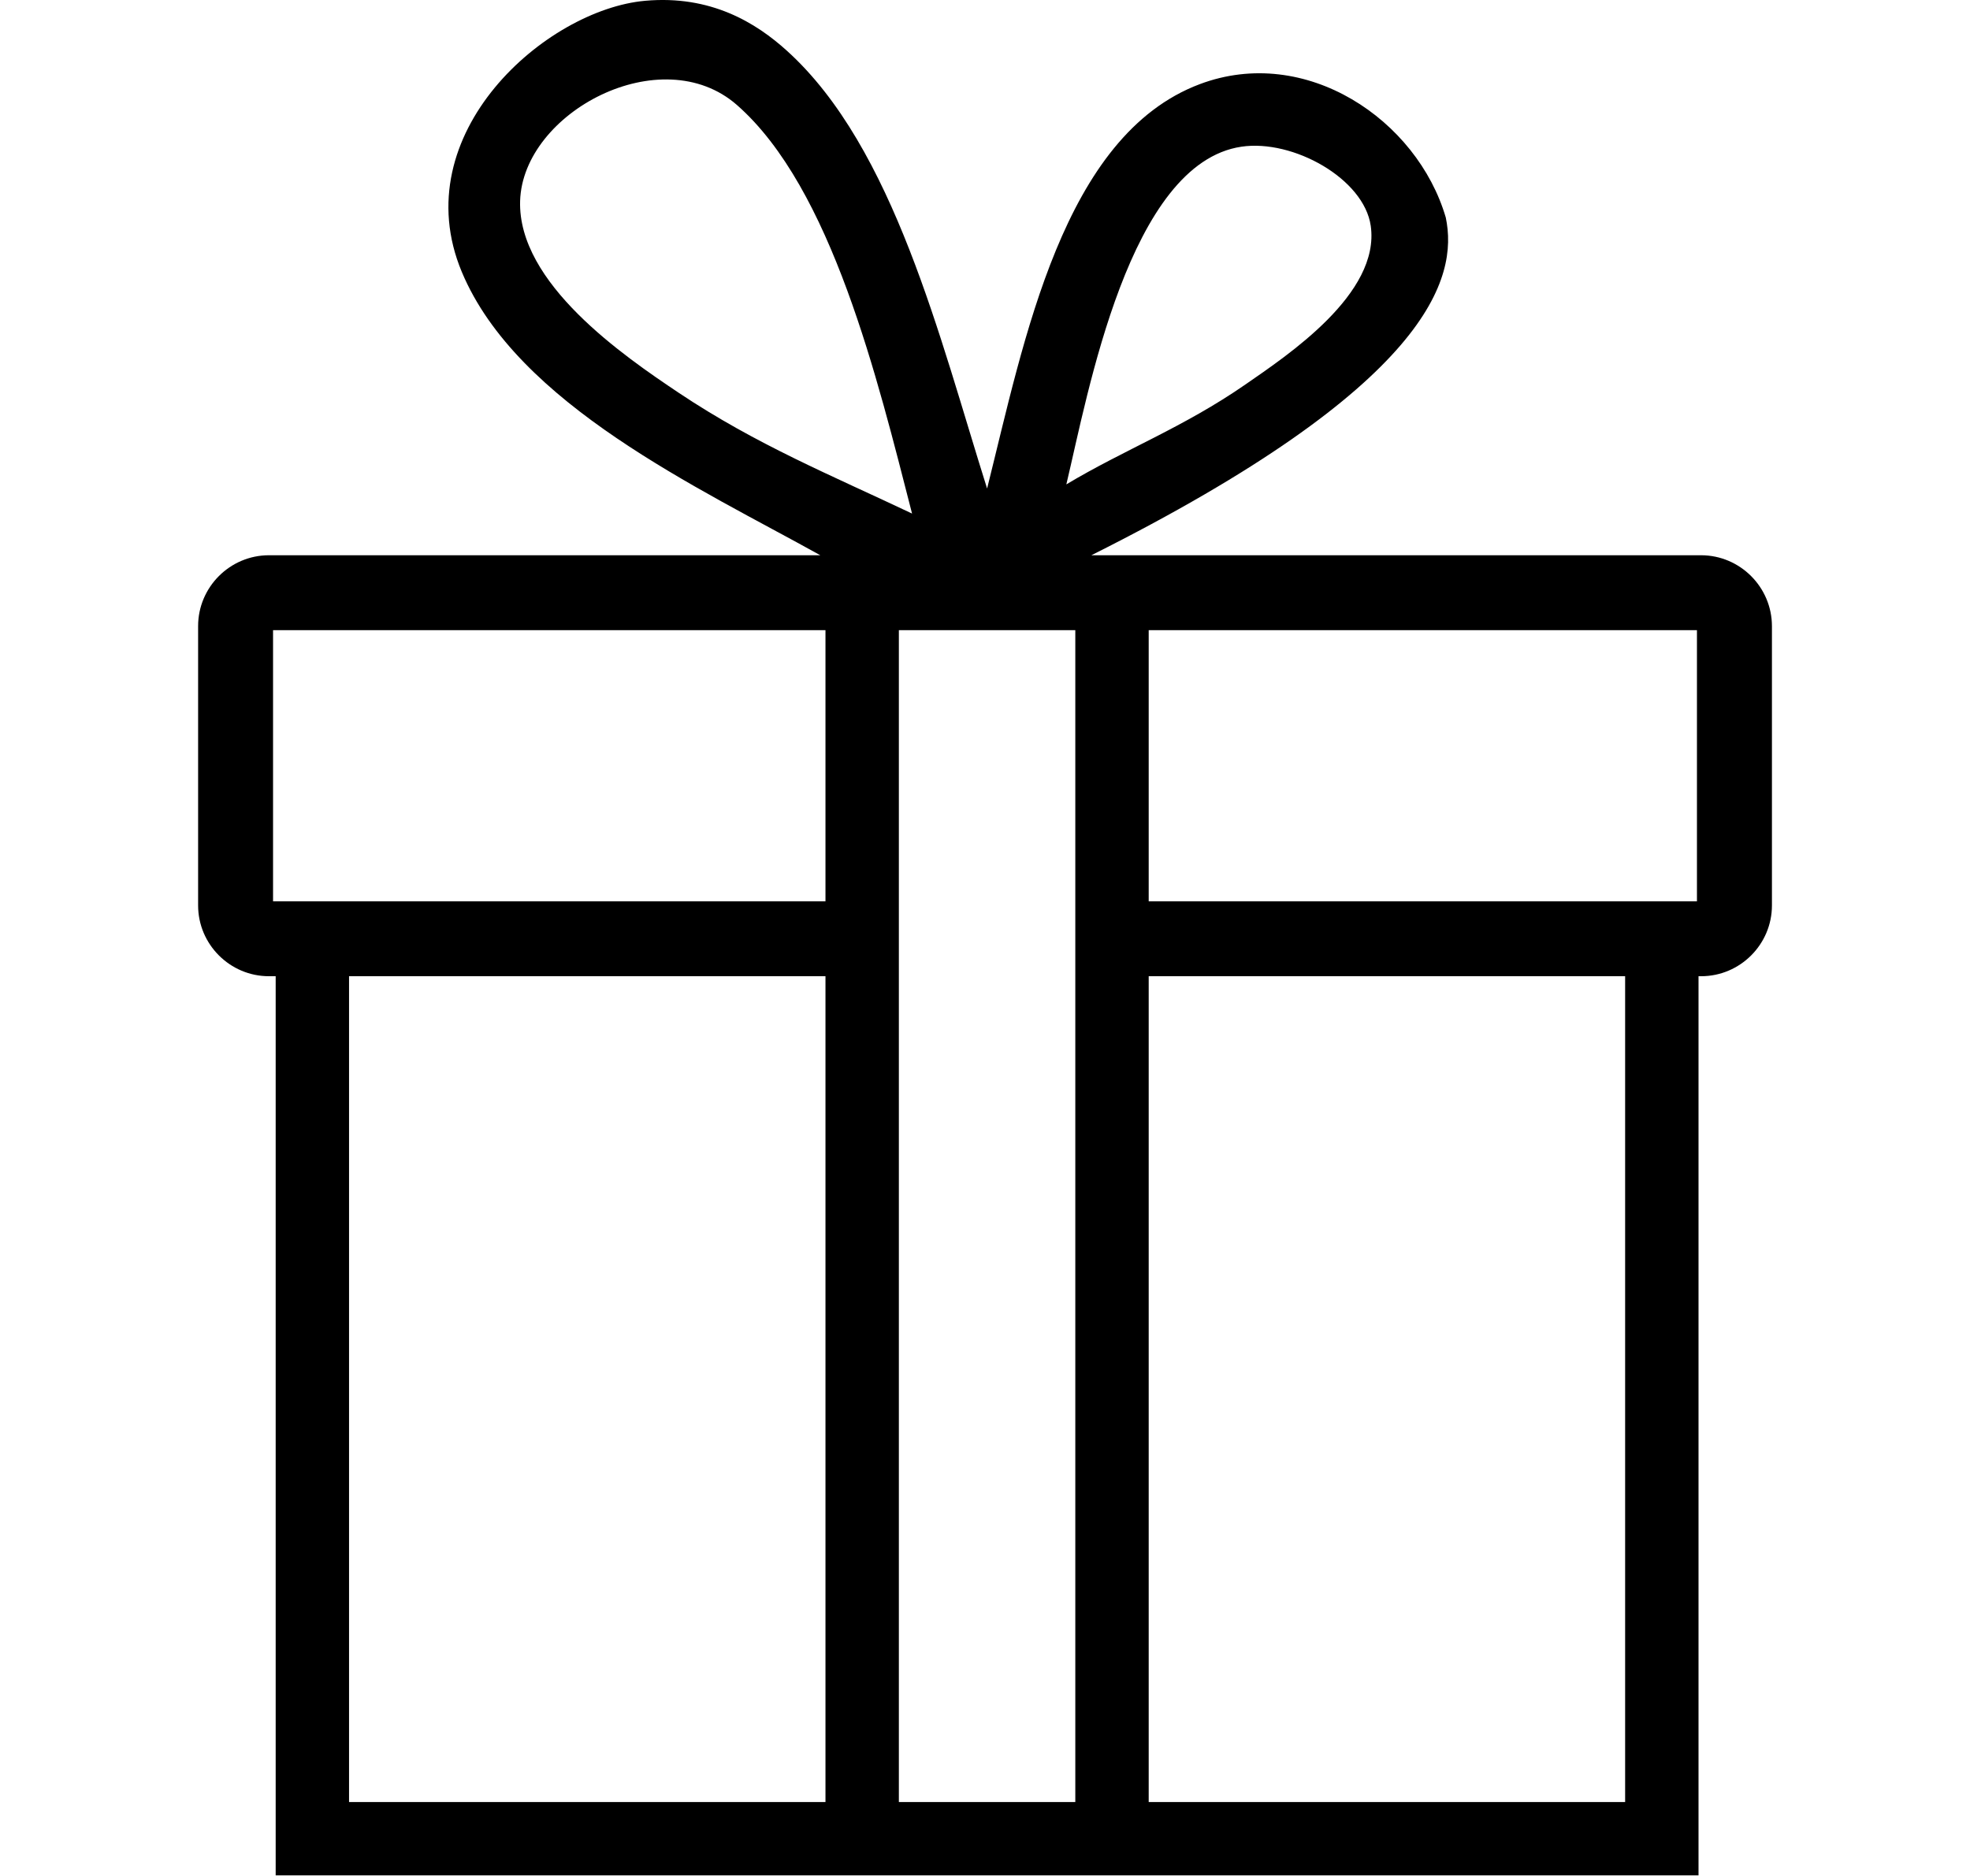
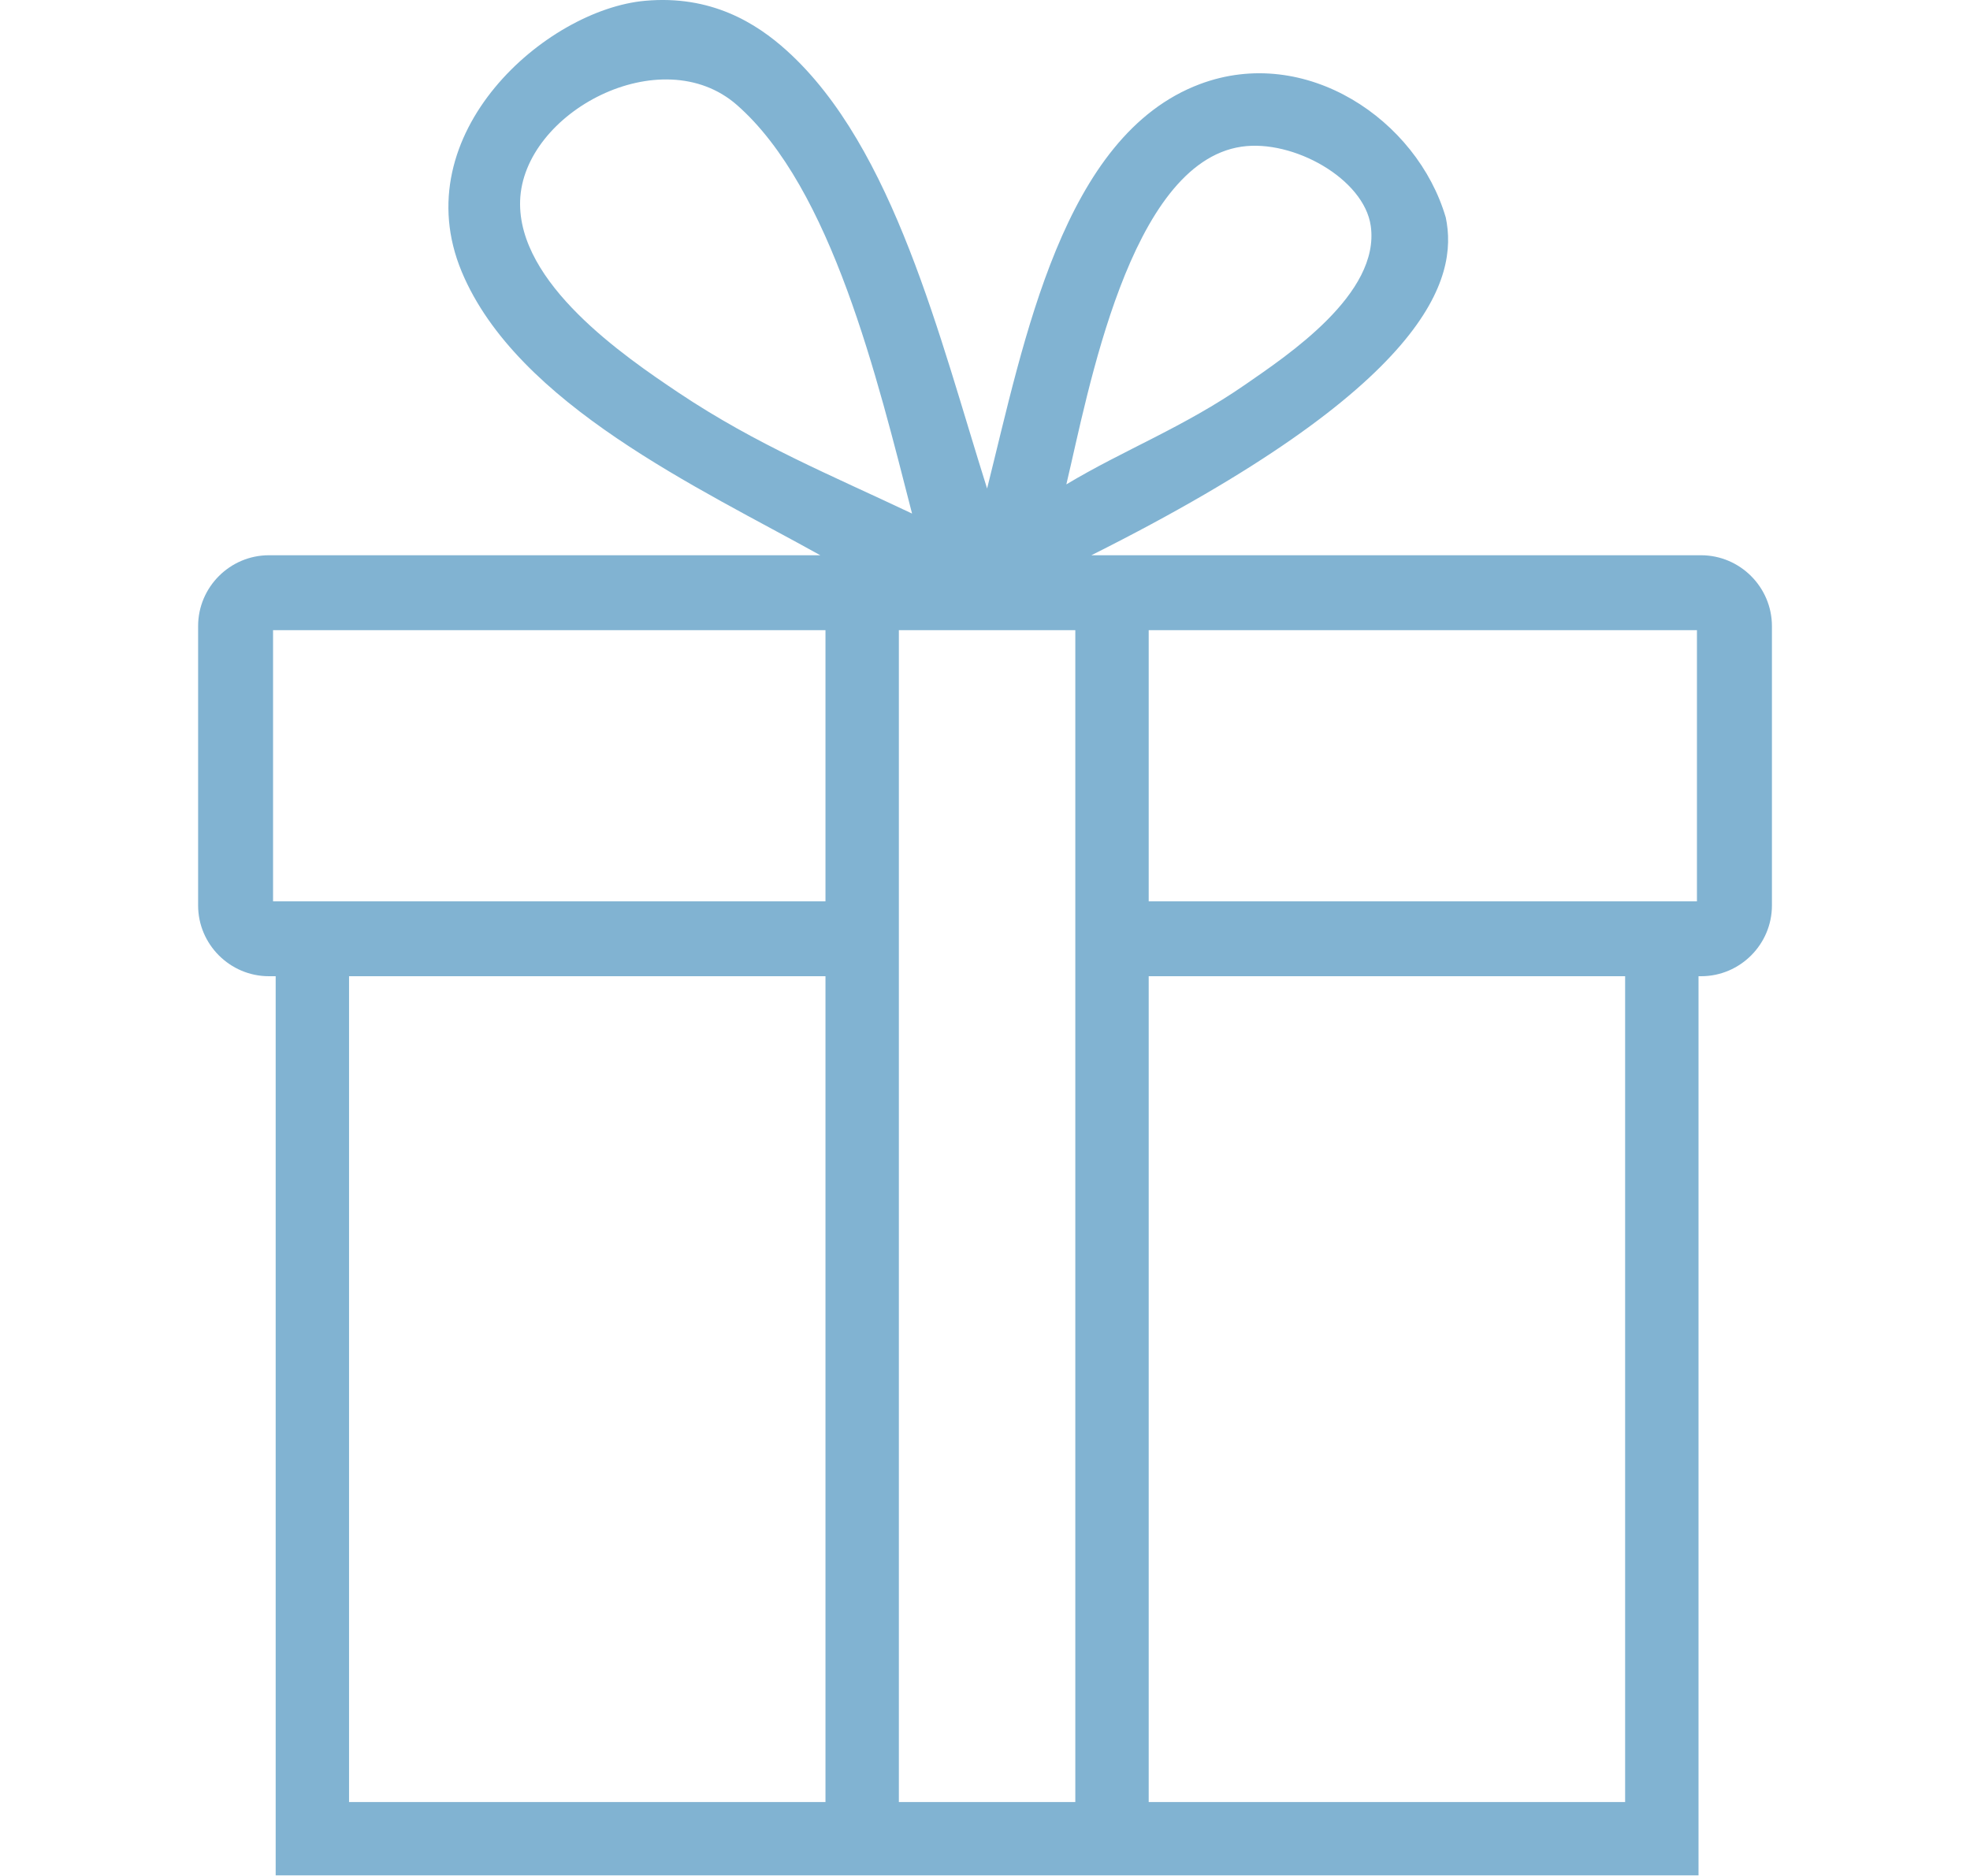
- <svg xmlns="http://www.w3.org/2000/svg" version="1.1" id="Layer_1" x="0px" y="0px" width="40px" height="38.084px" viewBox="0 0 63 75.084" enable-background="new 0 0 63 75.084" xml:space="preserve">
+ <svg xmlns="http://www.w3.org/2000/svg" version="1.1" id="Layer_1" x="0px" y="0px" width="40px" height="38.084px" viewBox="0 0 63 75.084" enable-background="new 0 0 63 75.084" xml:space="preserve" fill="#81b3d2">
  <path d="M60.165,22.23h-0.103H35.758c13.604-6.815,14.688-11.115,14.188-13.52c-1.145-3.916-5.604-6.938-9.848-5.341  c-5.484,2.063-7.029,10.262-8.514,16.19C29.69,13.561,27.858,5.91,23.573,2.034c-1.242-1.125-3.049-2.237-5.676-2.003  c-3.965,0.352-9.652,5.317-7.344,10.849c2.217,5.313,9.539,8.67,14.354,11.35H2.834C1.275,22.23,0,23.506,0,25.065V36.25  c0,1.559,1.275,2.834,2.835,2.834h0.27v35.999h56.958V39.084h0.104c1.561,0,2.835-1.275,2.835-2.834V25.065  C63,23.506,61.725,22.23,60.165,22.23z M41.766,5.873c2.07-0.306,4.907,1.283,5.176,3.171c0.386,2.723-3.349,5.192-5.008,6.343  c-2.484,1.723-4.853,2.611-7.178,4.006C35.628,15.748,37.268,6.539,41.766,5.873z M19.232,15.721  c-2.19-1.467-6.444-4.378-6.342-7.678c0.11-3.552,5.655-6.491,8.68-3.839c3.797,3.331,5.625,10.972,7.01,16.357  C25.381,19.042,22.35,17.808,19.232,15.721z M25.114,72.147H6.042V39.084h19.072V72.147z M25.114,36.084H3V25.23h22.114V36.084z   M35.115,72.146h-7.063V25.23h7.063V72.146z M57.125,72.147H38.053V39.084h19.072V72.147z M60,36.084H38.053V25.23H60V36.084z" />
</svg>
